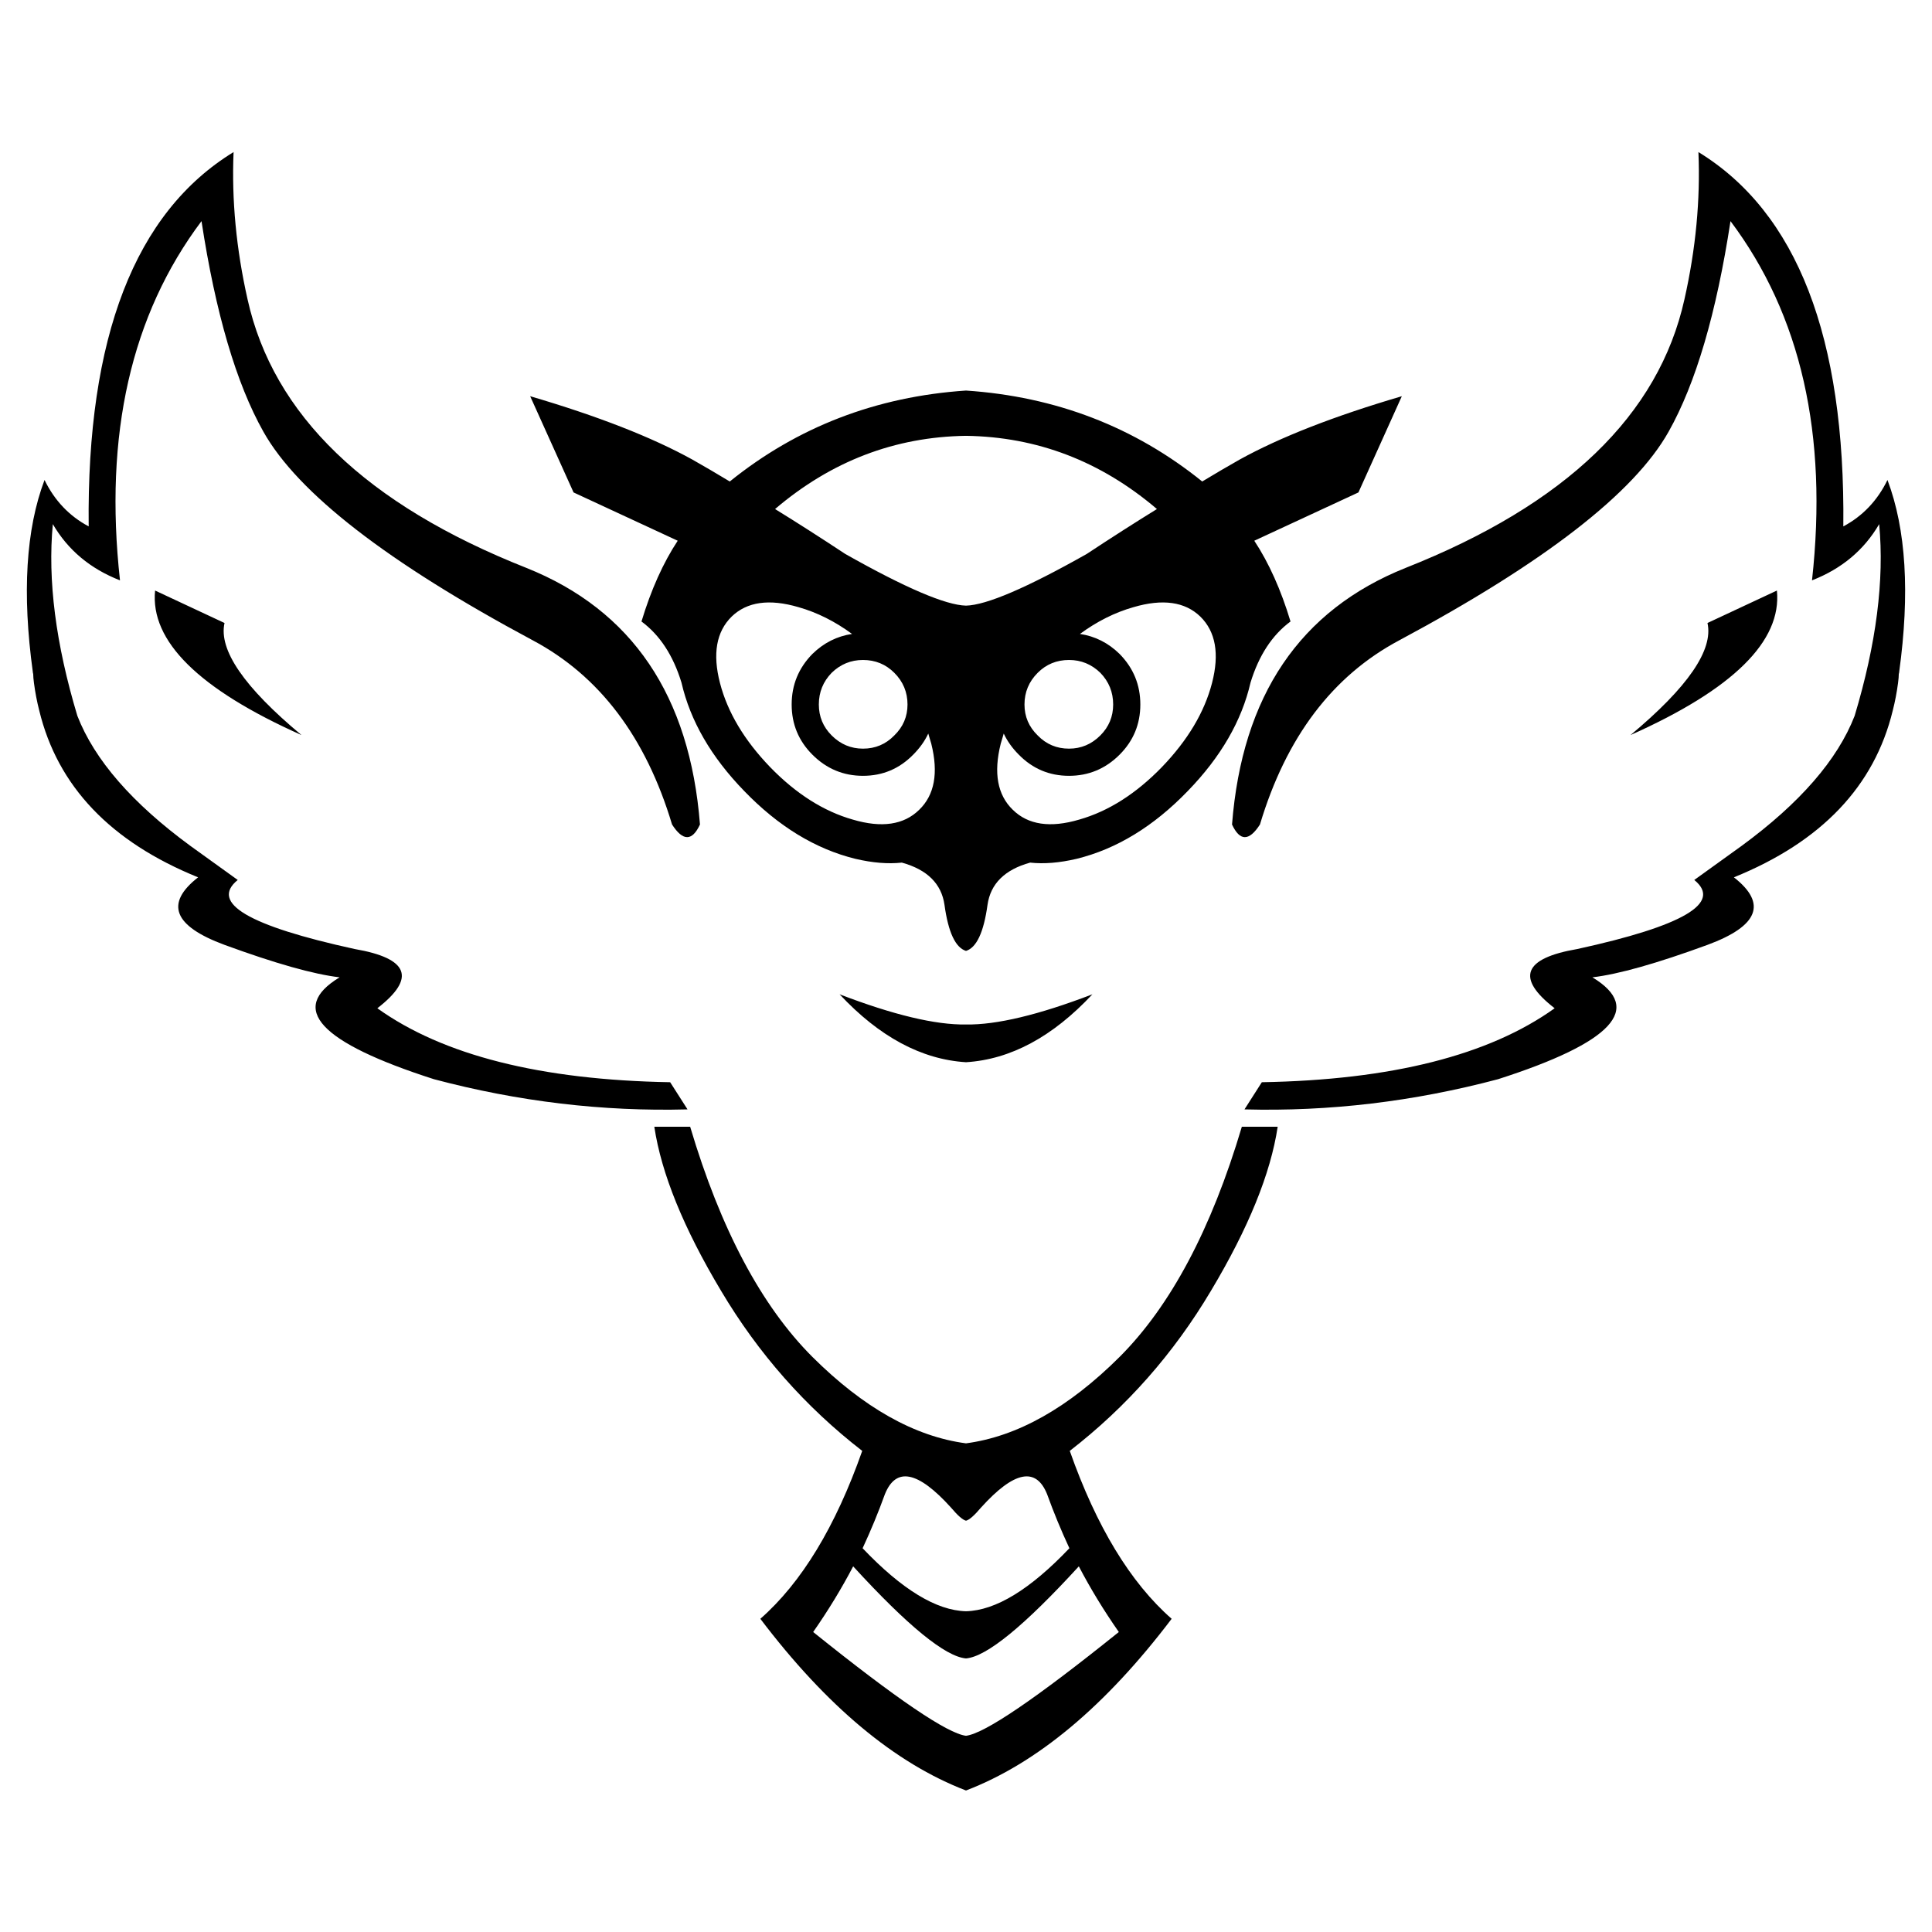
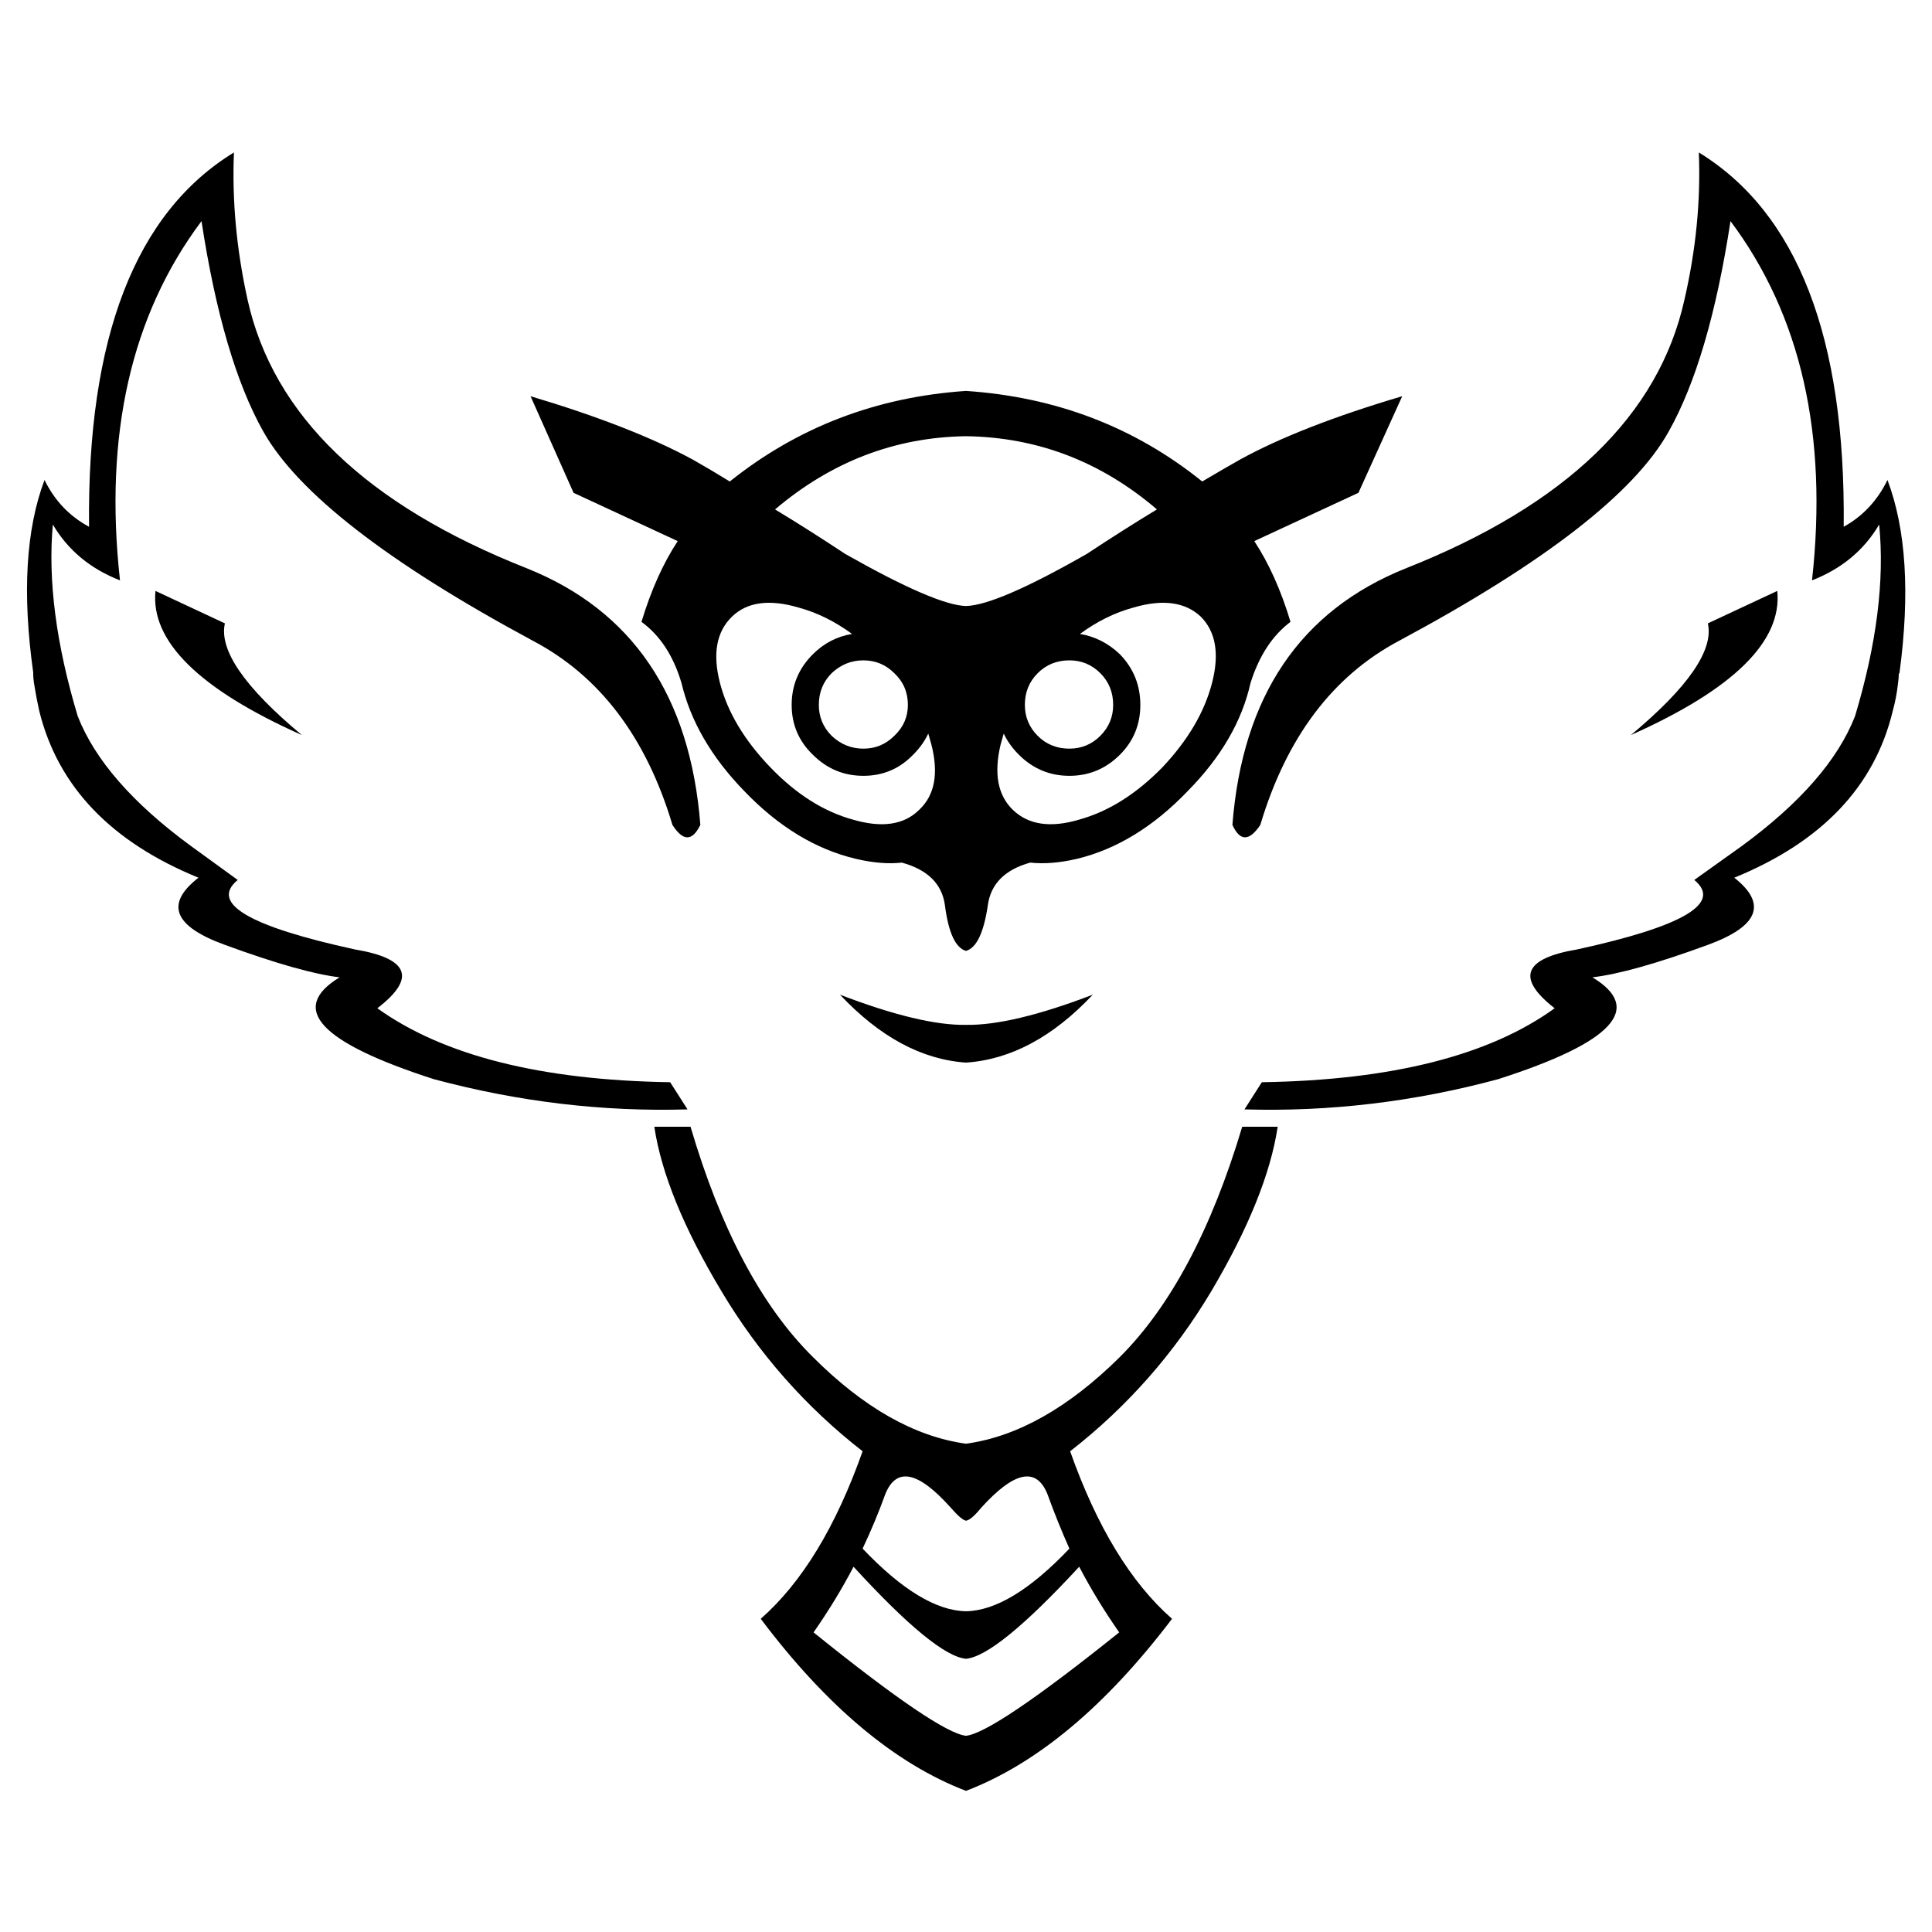
- <svg xmlns="http://www.w3.org/2000/svg" xmlns:xlink="http://www.w3.org/1999/xlink" version="1.1" preserveAspectRatio="none" x="0px" y="0px" width="128px" height="128px" viewBox="0 0 256 256">
+ <svg xmlns="http://www.w3.org/2000/svg" xmlns:xlink="http://www.w3.org/1999/xlink" version="1.1" preserveAspectRatio="none" x="0px" y="0px" width="128px" height="128px" viewBox="0 0 128 128">
  <defs>
    <g id="Layer0_0_FILL">
-       <path fill="#000000" stroke="none" d=" M 128 140.75 Q 136.85 140.2 144.75 131.75 134.05 135.85 128 135.75 121.95 135.85 111.25 131.75 119.15 140.2 128 140.75 M 169.3 149.3 L 164.55 149.3 Q 158.5 169.65 148.35 179.8 138.2 189.9 128 191.25 117.8 189.9 107.65 179.8 97.5 169.65 91.45 149.3 L 86.7 149.3 Q 88.1 158.6 95.55 171.05 102.95 183.5 114.25 192.25 108.95 207.3 100.75 214.5 113.9 231.85 128 237.25 142.1 231.85 155.25 214.5 147.05 207.3 141.75 192.25 153.05 183.5 160.45 171.05 167.9 158.6 169.3 149.3 M 142.95 207.55 Q 145.25 211.95 148.25 216.25 131.7 229.55 128 230 124.3 229.55 107.75 216.25 110.75 211.95 113.05 207.55 123.9 219.4 128 219.75 132.1 219.4 142.95 207.55 M 126 199.75 Q 127.35 201.35 128 201.5 128.65 201.35 130 199.75 136.55 192.5 138.75 198 140.05 201.6 141.7 205.15 133.9 213.35 128 213.5 122.1 213.35 114.3 205.15 115.95 201.6 117.25 198 119.45 192.5 126 199.75 M 165.7 90.45 Q 167.35 85.05 171 82.35 169.1 76.05 166.2 71.65 L 180 65.25 185.75 52.5 Q 172.3 56.45 164.25 60.9 161.95 62.2 159.3 63.8 145.85 52.95 128 51.75 110.15 52.95 96.7 63.8 94.05 62.2 91.75 60.9 83.7 56.45 70.25 52.5 L 76 65.25 89.8 71.65 Q 86.9 76.05 85 82.35 88.65 85.05 90.3 90.45 92.05 98.05 98.6 104.8 105.4 111.85 113.35 113.8 116.75 114.6 119.5 114.3 124.55 115.7 125.15 119.9 125.9 125.35 128 126 130.1 125.35 130.85 119.9 131.45 115.7 136.5 114.3 139.25 114.6 142.65 113.8 150.6 111.85 157.4 104.8 163.95 98.05 165.7 90.45 M 95.4 90.5 Q 93.9 84.7 96.95 81.7 100 78.75 105.8 80.45 109.5 81.5 112.9 84 109.9 84.45 107.65 86.65 104.9 89.45 104.9 93.35 104.9 97.25 107.65 100 110.45 102.8 114.35 102.8 118.25 102.8 121 100 122.3 98.7 123 97.2 123.2 97.85 123.4 98.55 124.85 104.35 121.8 107.3 118.75 110.3 113 108.6 107.2 106.95 102.05 101.65 96.9 96.3 95.4 90.5 M 108.5 93.35 Q 108.5 90.9 110.2 89.15 111.95 87.45 114.35 87.45 116.8 87.45 118.5 89.15 120.25 90.9 120.25 93.35 120.25 95.75 118.5 97.45 116.8 99.2 114.35 99.2 111.95 99.2 110.2 97.45 108.5 95.75 108.5 93.35 M 137.5 89.15 Q 139.2 87.45 141.65 87.45 144.05 87.45 145.8 89.15 147.5 90.9 147.5 93.35 147.5 95.75 145.8 97.45 144.05 99.2 141.65 99.2 139.2 99.2 137.5 97.45 135.75 95.75 135.75 93.35 135.75 90.9 137.5 89.15 M 132.6 98.55 Q 132.8 97.85 133 97.2 133.7 98.7 135 100 137.75 102.8 141.65 102.8 145.55 102.8 148.35 100 151.1 97.25 151.1 93.35 151.1 89.45 148.35 86.65 146.1 84.45 143.1 84 146.5 81.5 150.2 80.45 156 78.75 159.05 81.7 162.1 84.7 160.6 90.5 159.1 96.3 153.95 101.65 148.8 106.95 143 108.6 137.25 110.3 134.2 107.3 131.15 104.35 132.6 98.55 M 112 73.4 Q 107 70.1 102.7 67.45 113.85 57.95 128 57.75 142.15 57.95 153.3 67.45 149 70.1 144 73.4 132.05 80.15 128 80.25 123.95 80.15 112 73.4 M 216.05 97.4 Q 236.45 88.3 235.45 78.25 L 226.25 82.55 Q 227.45 87.9 216.05 97.4 M 250.1 63.6 Q 248.1 67.7 244.25 69.75 244.65 32.15 225.05 20.15 225.45 29.65 223.2 39.65 218.1 62.65 186.25 75.25 165.25 83.65 163.25 109.25 164.8 112.6 166.95 109.25 172.15 91.9 185.4 84.85 214.25 69.4 221.1 57.2 226.5 47.6 229.3 29.3 243.3 47.95 240.1 76.9 246 74.6 249 69.45 250.05 80.55 245.75 94.85 242.35 103.6 230.75 112.1 L 224.5 116.6 Q 230.1 121.15 209 125.75 198.25 127.6 206 133.6 192.95 142.95 167.2 143.4 L 164.9 147 Q 181.75 147.45 198.5 143 221.25 135.7 211 129.5 216.15 128.9 226.25 125.2 236.4 121.45 229.75 116.25 247.15 109.2 250.8 94.15 251.25 92.4 251.5 90.5 251.6 89.75 251.6 89.3 251.65 89.15 251.65 89.05 253.8 73.4 250.1 63.6 M 20.55 78.25 Q 19.55 88.3 39.95 97.4 28.55 87.9 29.75 82.55 L 20.55 78.25 M 32.8 39.65 Q 30.55 29.65 30.95 20.15 11.35 32.15 11.75 69.75 7.9 67.7 5.9 63.6 2.2 73.4 4.35 89.05 4.35 89.15 4.4 89.3 4.4 89.75 4.5 90.5 4.75 92.4 5.2 94.15 8.85 109.2 26.25 116.25 19.6 121.45 29.75 125.2 39.85 128.9 45 129.5 34.75 135.7 57.5 143 74.25 147.45 91.1 147 L 88.8 143.4 Q 63.05 142.95 50 133.6 57.75 127.6 47 125.75 25.9 121.15 31.5 116.6 L 25.25 112.1 Q 13.65 103.6 10.25 94.85 5.95 80.55 7 69.45 10 74.6 15.9 76.9 12.7 47.95 26.7 29.3 29.5 47.6 34.9 57.2 41.75 69.4 70.6 84.85 83.85 91.9 89.05 109.25 91.2 112.6 92.75 109.25 90.75 83.65 69.75 75.25 37.9 62.65 32.8 39.65 Z" />
+       <path fill="#000000" stroke="none" d=" M 64 70.4 Q 68.45 70.1 72.4 65.9 67.05 67.95 64 67.9 61 67.95 55.65 65.9 59.6 70.1 64 70.4 M 10.3 39.15 Q 9.8 44.15 20 48.7 14.3 43.95 14.9 41.3 L 10.3 39.15 M 16.4 19.85 Q 15.3 14.85 15.5 10.1 5.7 16.1 5.9 34.9 3.95 33.85 2.95 31.8 1.1 36.7 2.2 44.55 2.2 44.6 2.2 44.65 2.2 44.9 2.25 45.25 2.4 46.2 2.6 47.1 4.45 54.6 13.15 58.15 9.8 60.75 14.9 62.6 19.95 64.45 22.5 64.75 17.4 67.85 28.75 71.5 37.15 73.75 45.55 73.5 L 44.4 71.7 Q 31.55 71.5 25 66.8 28.9 63.8 23.5 62.9 12.95 60.6 15.75 58.3 L 12.65 56.05 Q 6.85 51.8 5.15 47.45 3 40.3 3.5 34.75 5 37.3 7.95 38.45 6.35 24 13.35 14.65 14.75 23.8 17.45 28.6 20.9 34.7 35.3 42.45 41.95 45.95 44.55 54.65 45.6 56.3 46.4 54.65 45.4 41.85 34.9 37.65 18.95 31.35 16.4 19.85 M 84.65 74.65 L 82.3 74.65 Q 79.25 84.85 74.2 89.9 69.1 94.95 64 95.65 58.9 94.95 53.85 89.9 48.75 84.85 45.75 74.65 L 43.35 74.65 Q 44.05 79.3 47.8 85.55 51.5 91.75 57.15 96.15 54.5 103.65 50.4 107.25 56.95 115.95 64 118.65 71.05 115.95 77.65 107.25 73.55 103.65 70.9 96.15 76.55 91.75 80.25 85.55 83.95 79.3 84.65 74.65 M 63 99.9 Q 63.7 100.7 64 100.75 64.35 100.7 65 99.9 68.3 96.25 69.4 99 70.05 100.8 70.85 102.6 66.95 106.7 64 106.75 61.05 106.7 57.15 102.6 58 100.8 58.65 99 59.75 96.25 63 99.9 M 64 109.9 Q 66.05 109.7 71.5 103.8 72.65 106 74.15 108.15 65.85 114.8 64 115 62.15 114.8 53.9 108.15 55.4 106 56.55 103.8 61.95 109.7 64 109.9 M 117.75 39.15 L 113.15 41.3 Q 113.75 43.95 108.05 48.7 118.25 44.15 117.75 39.15 M 82.85 45.25 Q 83.7 42.55 85.5 41.2 84.55 38.05 83.1 35.85 L 90 32.65 92.9 26.25 Q 86.15 28.25 82.15 30.45 81 31.1 79.65 31.9 72.95 26.5 64 25.9 55.1 26.5 48.35 31.9 47.05 31.1 45.9 30.45 41.85 28.25 35.15 26.25 L 38 32.65 44.9 35.85 Q 43.45 38.05 42.5 41.2 44.35 42.55 45.15 45.25 46.05 49.05 49.3 52.4 52.7 55.95 56.7 56.9 58.4 57.3 59.75 57.15 62.3 57.85 62.6 59.95 62.95 62.7 64 63 65.05 62.7 65.45 59.95 65.75 57.85 68.25 57.15 69.65 57.3 71.35 56.9 75.3 55.95 78.7 52.4 82 49.05 82.85 45.25 M 56 36.7 Q 53.5 35.05 51.35 33.75 56.95 29 64 28.9 71.1 29 76.65 33.75 74.5 35.05 72 36.7 66.05 40.1 64 40.15 62 40.1 56 36.7 M 47.7 45.25 Q 46.95 42.35 48.5 40.85 50 39.4 52.9 40.25 54.75 40.75 56.45 42 54.95 42.25 53.85 43.35 52.45 44.75 52.45 46.7 52.45 48.65 53.85 50 55.25 51.4 57.2 51.4 59.15 51.4 60.5 50 61.15 49.35 61.5 48.6 61.6 48.95 61.7 49.3 62.45 52.2 60.9 53.65 59.4 55.15 56.5 54.3 53.6 53.5 51.05 50.85 48.45 48.15 47.7 45.25 M 54.25 46.7 Q 54.25 45.45 55.1 44.6 56 43.75 57.2 43.75 58.4 43.75 59.25 44.6 60.15 45.45 60.15 46.7 60.15 47.9 59.25 48.75 58.4 49.6 57.2 49.6 56 49.6 55.1 48.75 54.25 47.9 54.25 46.7 M 66.3 49.3 Q 66.4 48.95 66.5 48.6 66.85 49.35 67.5 50 68.9 51.4 70.85 51.4 72.8 51.4 74.2 50 75.55 48.65 75.55 46.7 75.55 44.75 74.2 43.35 73.05 42.25 71.55 42 73.25 40.75 75.1 40.25 78 39.4 79.55 40.85 81.05 42.35 80.3 45.25 79.55 48.15 77 50.85 74.4 53.5 71.5 54.3 68.65 55.15 67.1 53.65 65.6 52.2 66.3 49.3 M 67.9 46.7 Q 67.9 45.45 68.75 44.6 69.6 43.75 70.85 43.75 72.05 43.75 72.9 44.6 73.75 45.45 73.75 46.7 73.75 47.9 72.9 48.75 72.05 49.6 70.85 49.6 69.6 49.6 68.75 48.75 67.9 47.9 67.9 46.7 M 125.05 31.8 Q 124.05 33.85 122.15 34.9 122.35 16.1 112.55 10.1 112.75 14.85 111.6 19.85 109.05 31.35 93.15 37.65 82.65 41.85 81.65 54.65 82.4 56.3 83.5 54.65 86.1 45.95 92.7 42.45 107.15 34.7 110.55 28.6 113.25 23.8 114.65 14.65 121.65 24 120.05 38.45 123 37.3 124.5 34.75 125.05 40.3 122.9 47.45 121.2 51.8 115.4 56.05 L 112.25 58.3 Q 115.05 60.6 104.5 62.9 99.15 63.8 103 66.8 96.5 71.5 83.6 71.7 L 82.45 73.5 Q 90.9 73.75 99.25 71.5 110.65 67.85 105.5 64.75 108.1 64.45 113.15 62.6 118.2 60.75 114.9 58.15 123.6 54.6 125.4 47.1 125.65 46.2 125.75 45.25 125.8 44.9 125.8 44.65 125.85 44.6 125.85 44.55 126.9 36.7 125.05 31.8 Z" />
    </g>
  </defs>
  <g transform="matrix( 1, 0, 0, 1, 0,0) ">
    <use xlink:href="#Layer0_0_FILL" />
  </g>
</svg>
